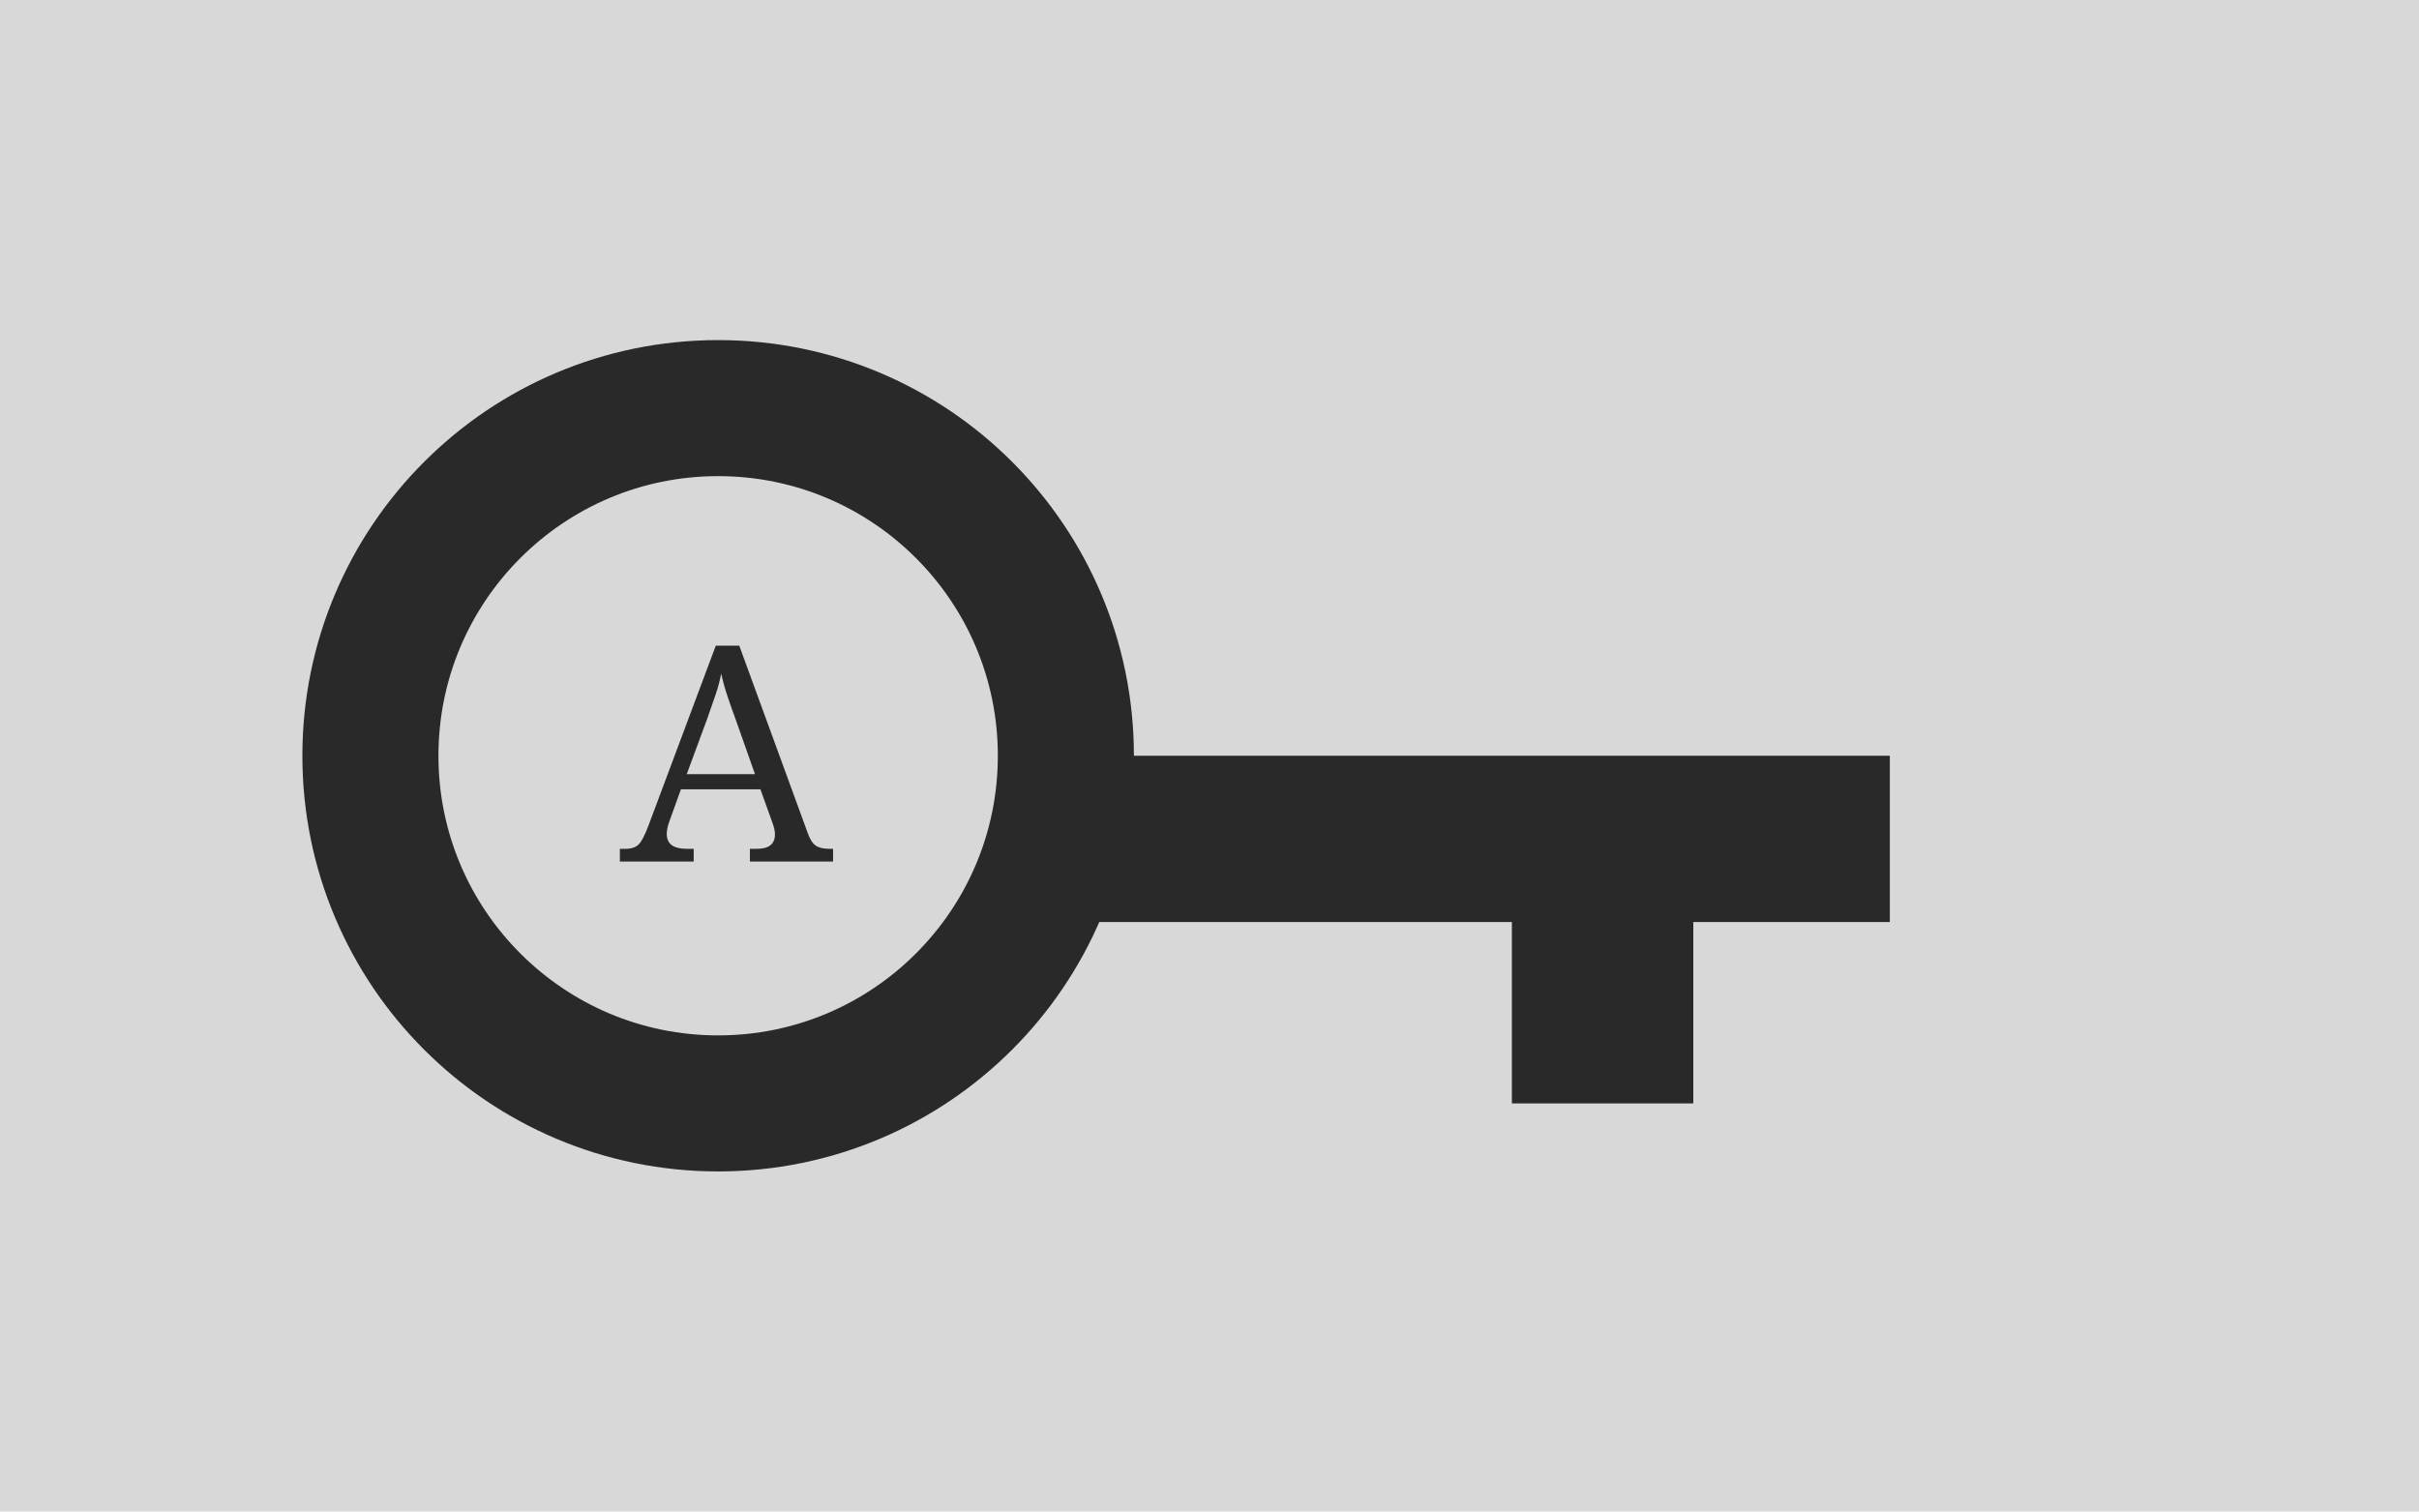
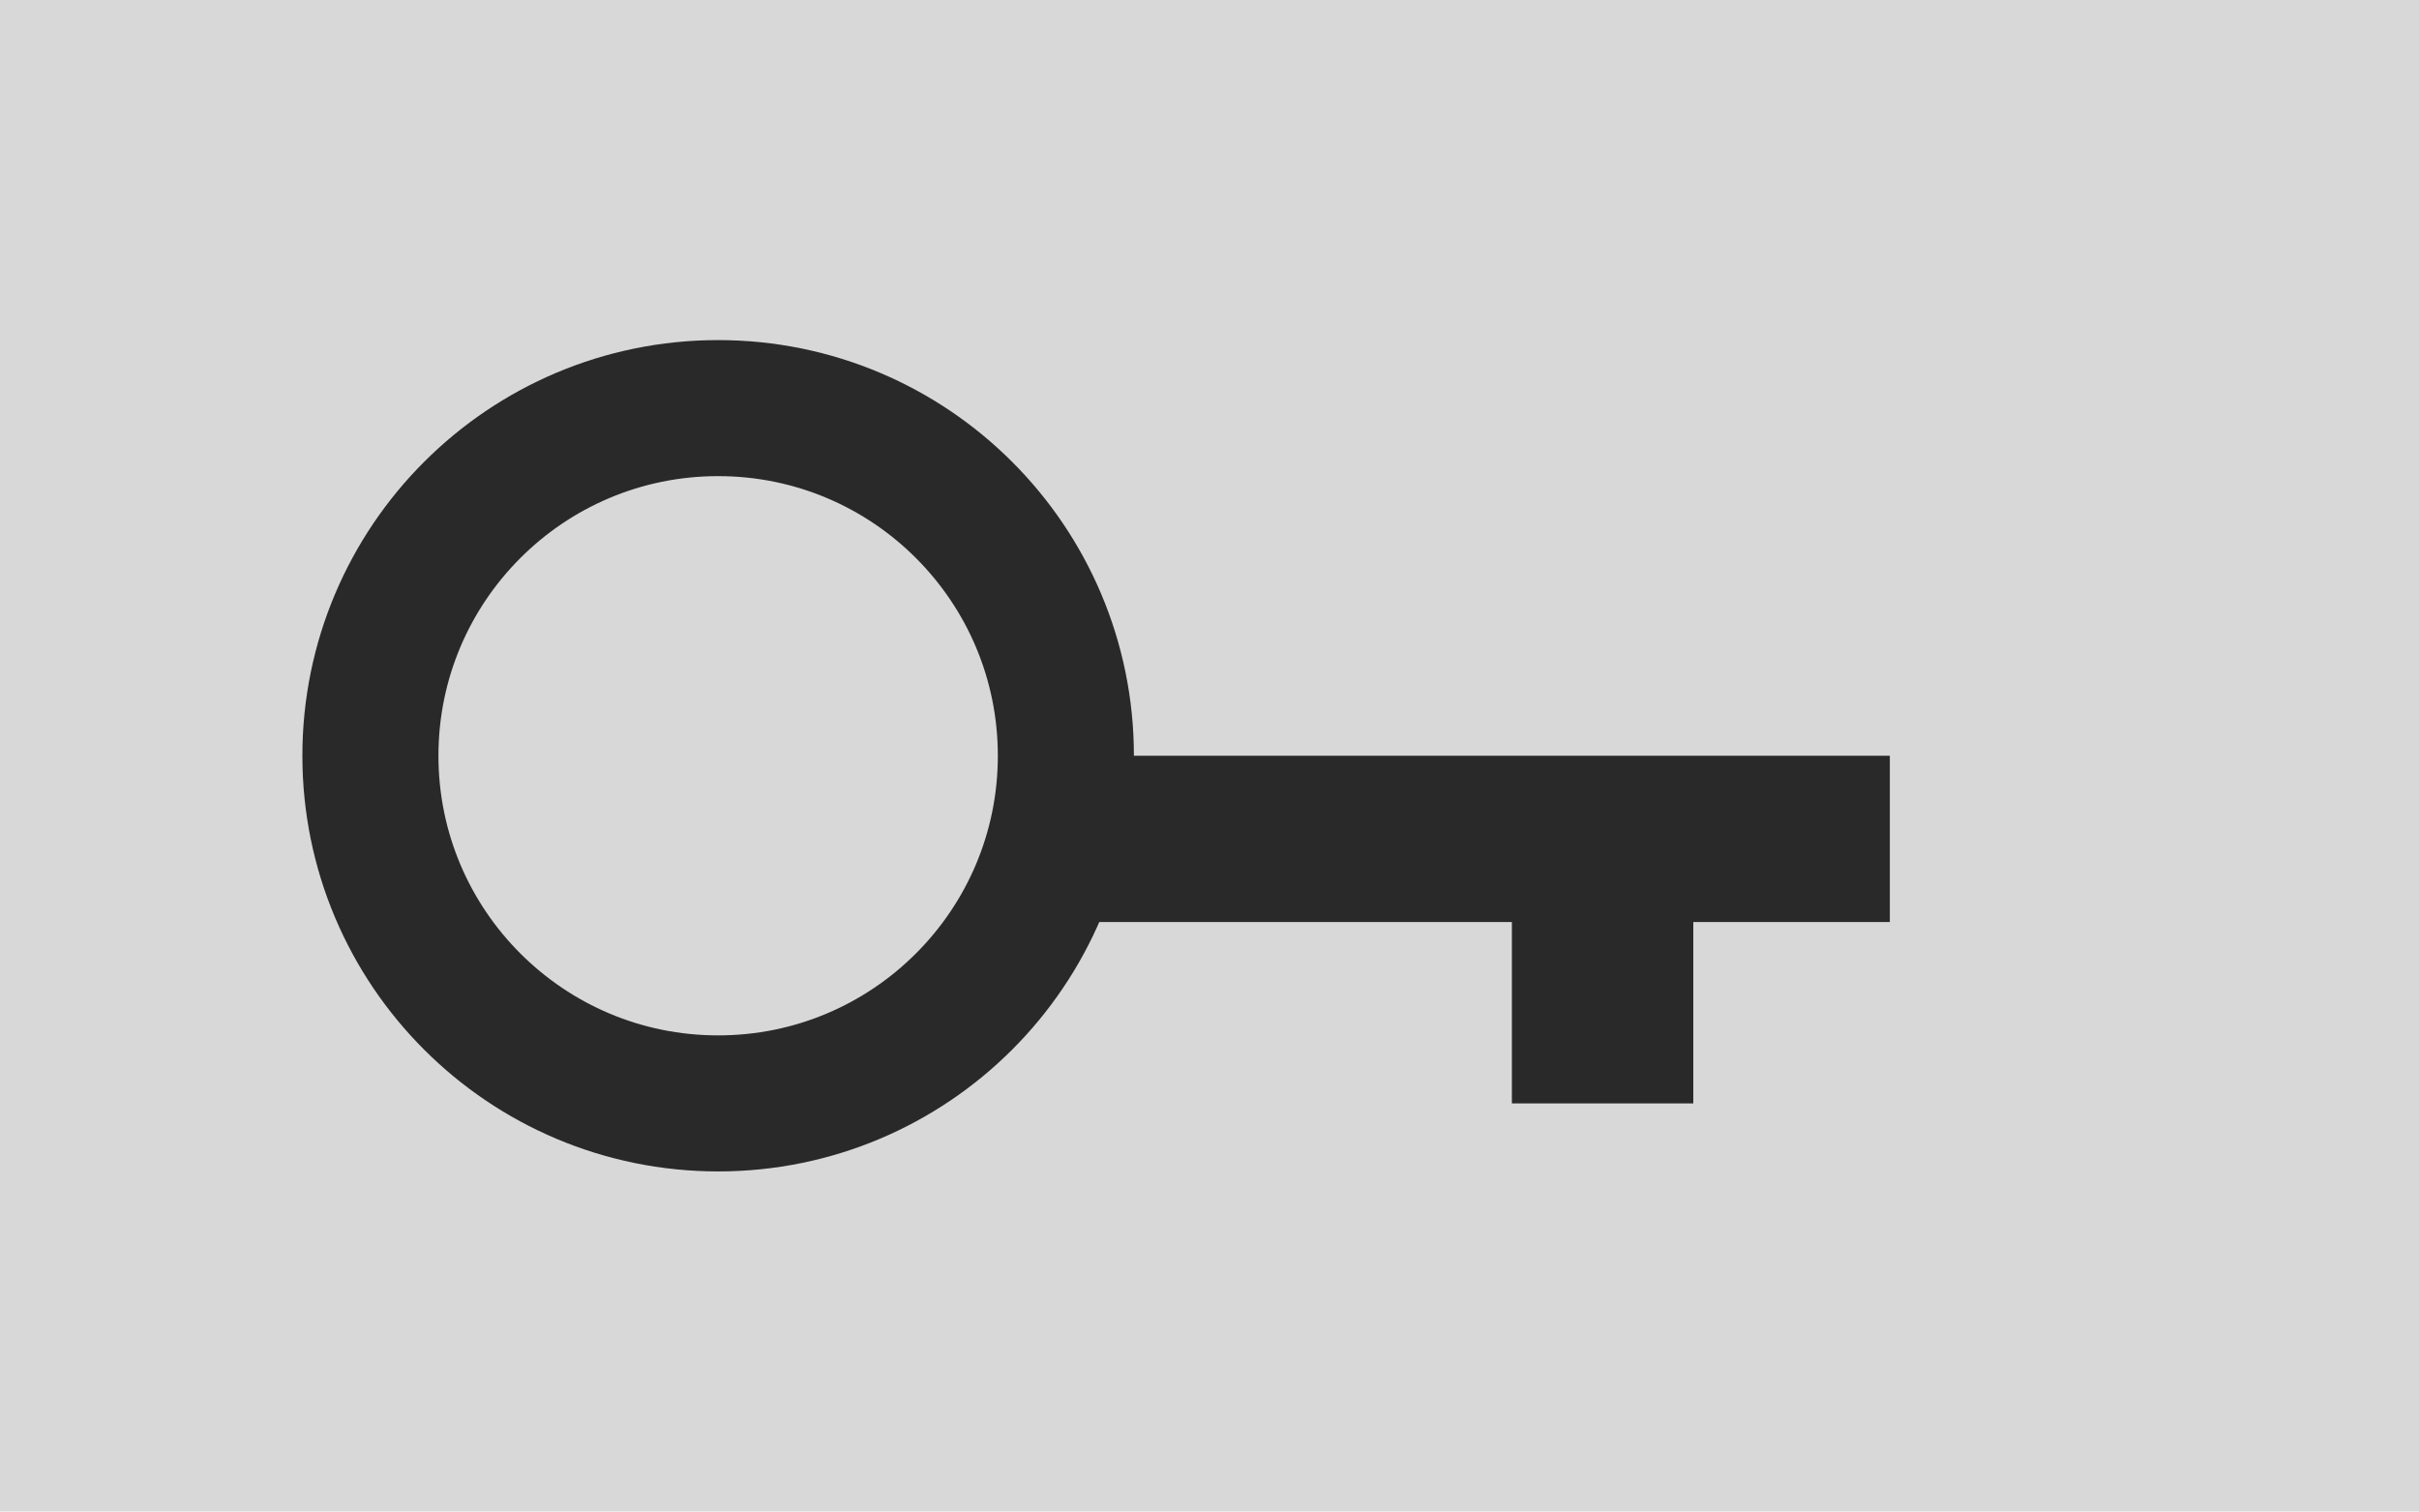
<svg xmlns="http://www.w3.org/2000/svg" viewBox="0 0 320 200" role="img" aria-labelledby="title">
  <rect width="320" height="200" fill="#d8d8d8" />
  <circle cx="95" cy="100" r="46" fill="none" stroke="#292929" stroke-width="18" />
  <path d="M138 100h112v22h-26v24h-24v-24h-62z" fill="#292929" />
-   <text x="82" y="114" font-family="serif" font-size="40" fill="#292929">A</text>
</svg>
